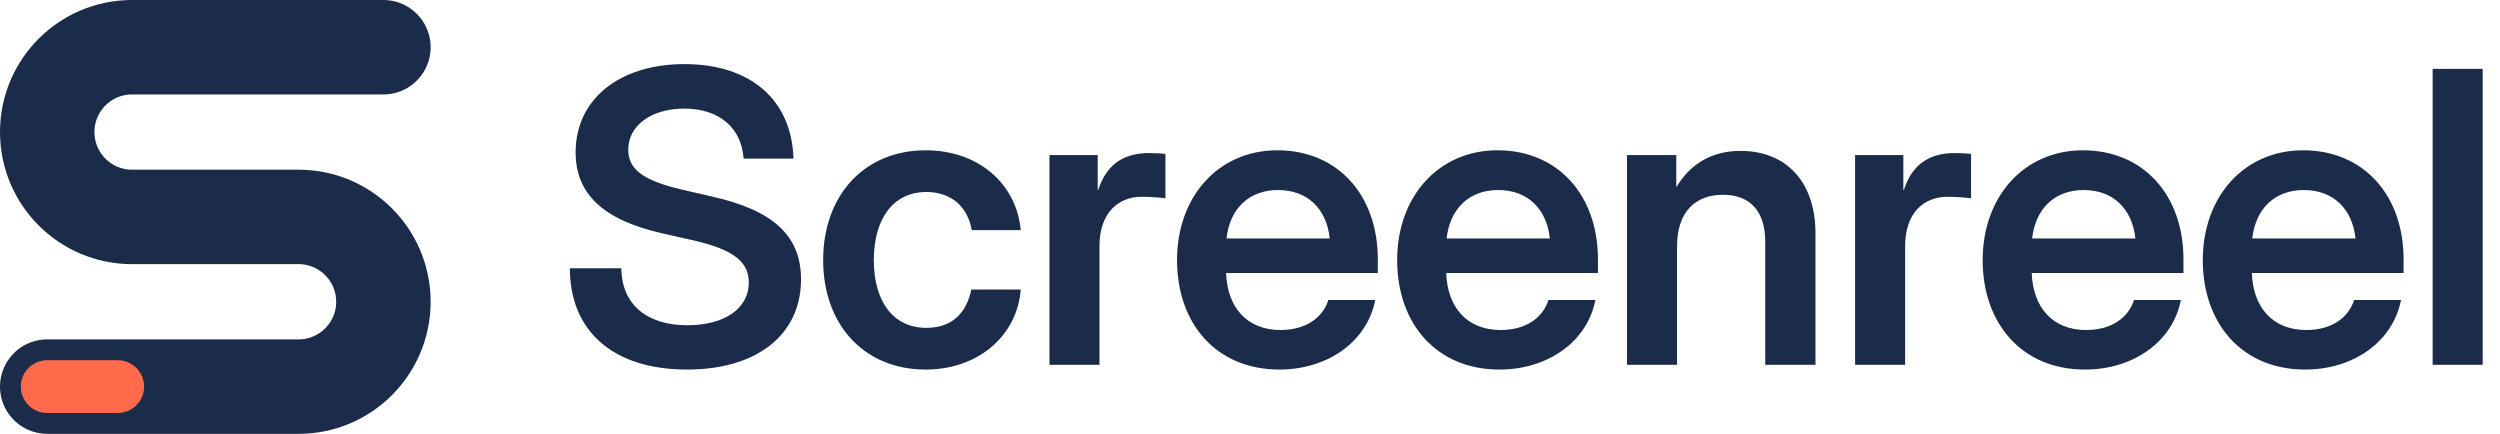
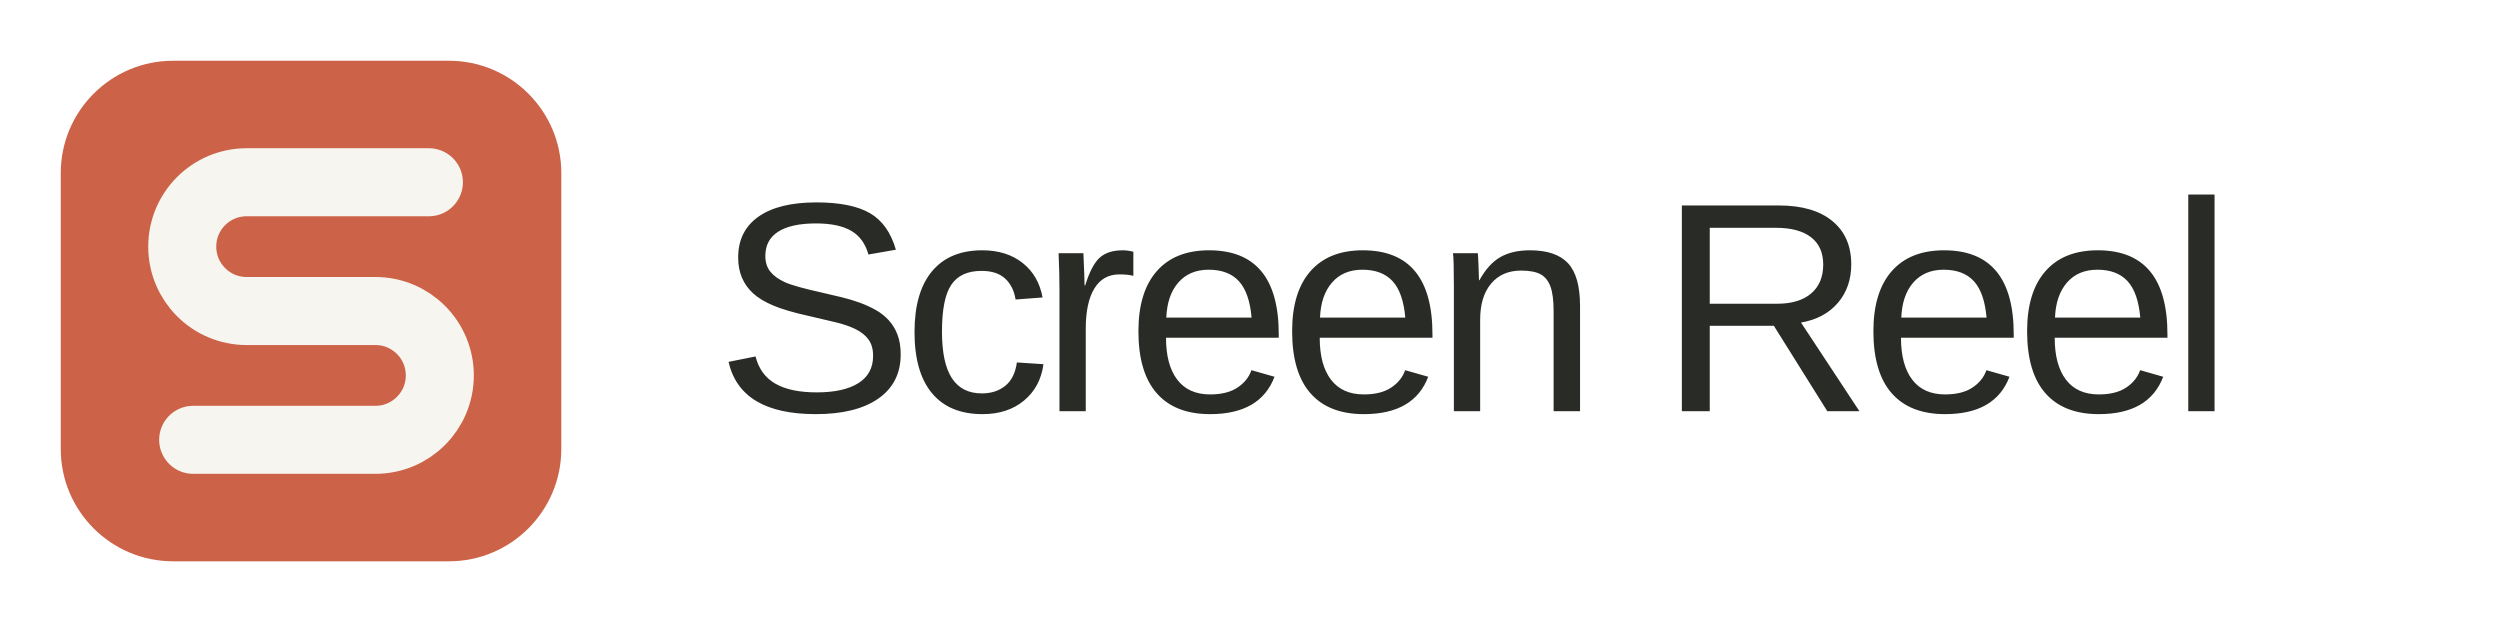
- <svg xmlns="http://www.w3.org/2000/svg" width="922" height="160" viewBox="0 0 922 160">
-   <g transform="translate(0.00 0.00) scale(0.2952) translate(-243 -241)">
-     <path d="M722 300H408A106 106 0 0 0 302 406A106 106 0 0 0 408 512H616A106 106 0 0 1 722 618A106 106 0 0 1 616 724H302" fill="none" stroke-width="118" stroke-linecap="round" stroke-linejoin="round" stroke="#1B2B4A" />
-     <path d="M390 724H302" fill="none" stroke="#FF6A4A" stroke-width="66" stroke-linecap="round" />
+ <svg xmlns="http://www.w3.org/2000/svg" width="535" height="134" viewBox="0 0 535 134" role="img" aria-label="Screen Reel wordmark">
+   <g transform="scale(.13)">
+     <rect x="100" y="100" width="824" height="824" rx="185" fill="#CC6247" />
+     <path d="M706 300H406a106 106 0 0 0 0 212h212a106 106 0 0 1 0 212H318" fill="none" stroke="#F7F5EF" stroke-width="112" stroke-linecap="round" stroke-linejoin="round" />
  </g>
-   <path transform="translate(204.82 134.53)" fill="#1B2B4A" d="M48.56 1.76C74.41 1.76 90.60 -11.13 90.60 -31.49C90.60 -47.53 80.42 -56.98 57.79 -62.04L46.73 -64.60C32.52 -67.90 26.88 -72.00 26.88 -79.32C26.88 -88.26 35.45 -94.48 47.53 -94.48C60.28 -94.48 68.63 -87.52 69.43 -76.03H87.82C87.16 -97.71 72.00 -110.89 47.61 -110.89C23.51 -110.89 7.47 -97.85 7.47 -78.37C7.47 -63.06 17.50 -53.47 39.33 -48.49L51.05 -45.85C65.62 -42.48 71.34 -38.01 71.34 -30.32C71.34 -20.73 62.33 -14.58 48.71 -14.58C33.54 -14.58 24.46 -22.41 24.32 -35.60H5.35C5.35 -12.23 21.53 1.76 48.56 1.76ZM136.55 1.76C156.11 1.76 170.32 -10.84 171.64 -27.76H153.40C151.64 -19.19 146.44 -13.62 136.77 -13.62C124.62 -13.62 117.44 -23.36 117.44 -38.60C117.44 -53.91 124.69 -63.72 136.77 -63.72C146.37 -63.72 152.16 -57.93 153.55 -49.66H171.64C170.03 -66.87 155.96 -79.10 136.55 -79.10C113.92 -79.10 98.76 -62.48 98.76 -38.60C98.76 -14.72 113.92 1.76 136.55 1.76ZM182.22 0.00H200.67V-43.80C200.67 -55.88 207.48 -61.96 216.27 -61.96C219.94 -61.96 223.60 -61.60 224.99 -61.38V-77.78C223.52 -77.93 221.47 -78.08 218.98 -78.08C209.02 -78.08 203.09 -73.39 200.23 -64.53H200.01V-77.34H182.22ZM266.99 1.76C285.08 1.76 299.43 -8.72 302.36 -23.88H285.08C282.95 -17.29 276.73 -12.82 267.43 -12.82C254.98 -12.82 247.80 -21.24 247.36 -33.84H303.32V-38.89C303.32 -62.62 288.52 -79.10 266.26 -79.10C244.58 -79.10 229.27 -62.11 229.27 -38.60C229.27 -15.16 243.77 1.76 266.99 1.76ZM247.51 -46.58C248.75 -57.64 255.85 -64.45 266.55 -64.45C277.24 -64.45 284.42 -57.64 285.59 -46.58ZM348.17 1.76C366.26 1.76 380.62 -8.72 383.55 -23.88H366.26C364.14 -17.29 357.91 -12.82 348.61 -12.82C336.16 -12.82 328.98 -21.24 328.54 -33.84H384.50V-38.89C384.50 -62.62 369.70 -79.10 347.44 -79.10C325.76 -79.10 310.45 -62.11 310.45 -38.60C310.45 -15.16 324.95 1.76 348.17 1.76ZM328.69 -46.58C329.93 -57.64 337.04 -64.45 347.73 -64.45C358.43 -64.45 365.60 -57.64 366.77 -46.58ZM413.68 -43.73C413.68 -56.91 420.93 -62.70 430.60 -62.70C440.49 -62.70 446.20 -56.76 446.20 -45.41V0.00H464.73V-48.34C464.73 -68.19 453.30 -78.88 437.12 -78.88C426.50 -78.88 418.66 -74.19 413.39 -65.48V-77.34H395.22V0.00H413.68ZM479.34 0.00H497.79V-43.80C497.79 -55.88 504.61 -61.96 513.39 -61.96C517.06 -61.96 520.72 -61.60 522.11 -61.38V-77.78C520.65 -77.93 518.59 -78.08 516.10 -78.08C506.14 -78.08 500.21 -73.39 497.35 -64.53H497.13V-77.34H479.34ZM564.11 1.76C582.20 1.76 596.56 -8.72 599.48 -23.88H582.20C580.08 -17.29 573.85 -12.82 564.55 -12.82C552.10 -12.82 544.92 -21.24 544.48 -33.84H600.44V-38.89C600.44 -62.62 585.64 -79.10 563.38 -79.10C541.70 -79.10 526.39 -62.11 526.39 -38.60C526.39 -15.16 540.89 1.76 564.11 1.76ZM544.63 -46.58C545.87 -57.64 552.98 -64.45 563.67 -64.45C574.36 -64.45 581.54 -57.64 582.71 -46.58ZM645.29 1.76C663.38 1.76 677.74 -8.72 680.67 -23.88H663.38C661.26 -17.29 655.03 -12.82 645.73 -12.82C633.28 -12.82 626.10 -21.24 625.66 -33.84H681.62V-38.89C681.62 -62.62 666.83 -79.10 644.56 -79.10C622.88 -79.10 607.57 -62.11 607.57 -38.60C607.57 -15.16 622.07 1.76 645.29 1.76ZM625.81 -46.58C627.06 -57.64 634.16 -64.45 644.85 -64.45C655.55 -64.45 662.72 -57.64 663.90 -46.58ZM710.80 -109.13H692.34V0.00H710.80Z" />
+   <text x="153" y="88" font-family="Avenir Next, Helvetica Neue, Arial, sans-serif" font-size="64" font-weight="500" letter-spacing="-2.7" fill="#292C26">Screen Reel</text>
</svg>
